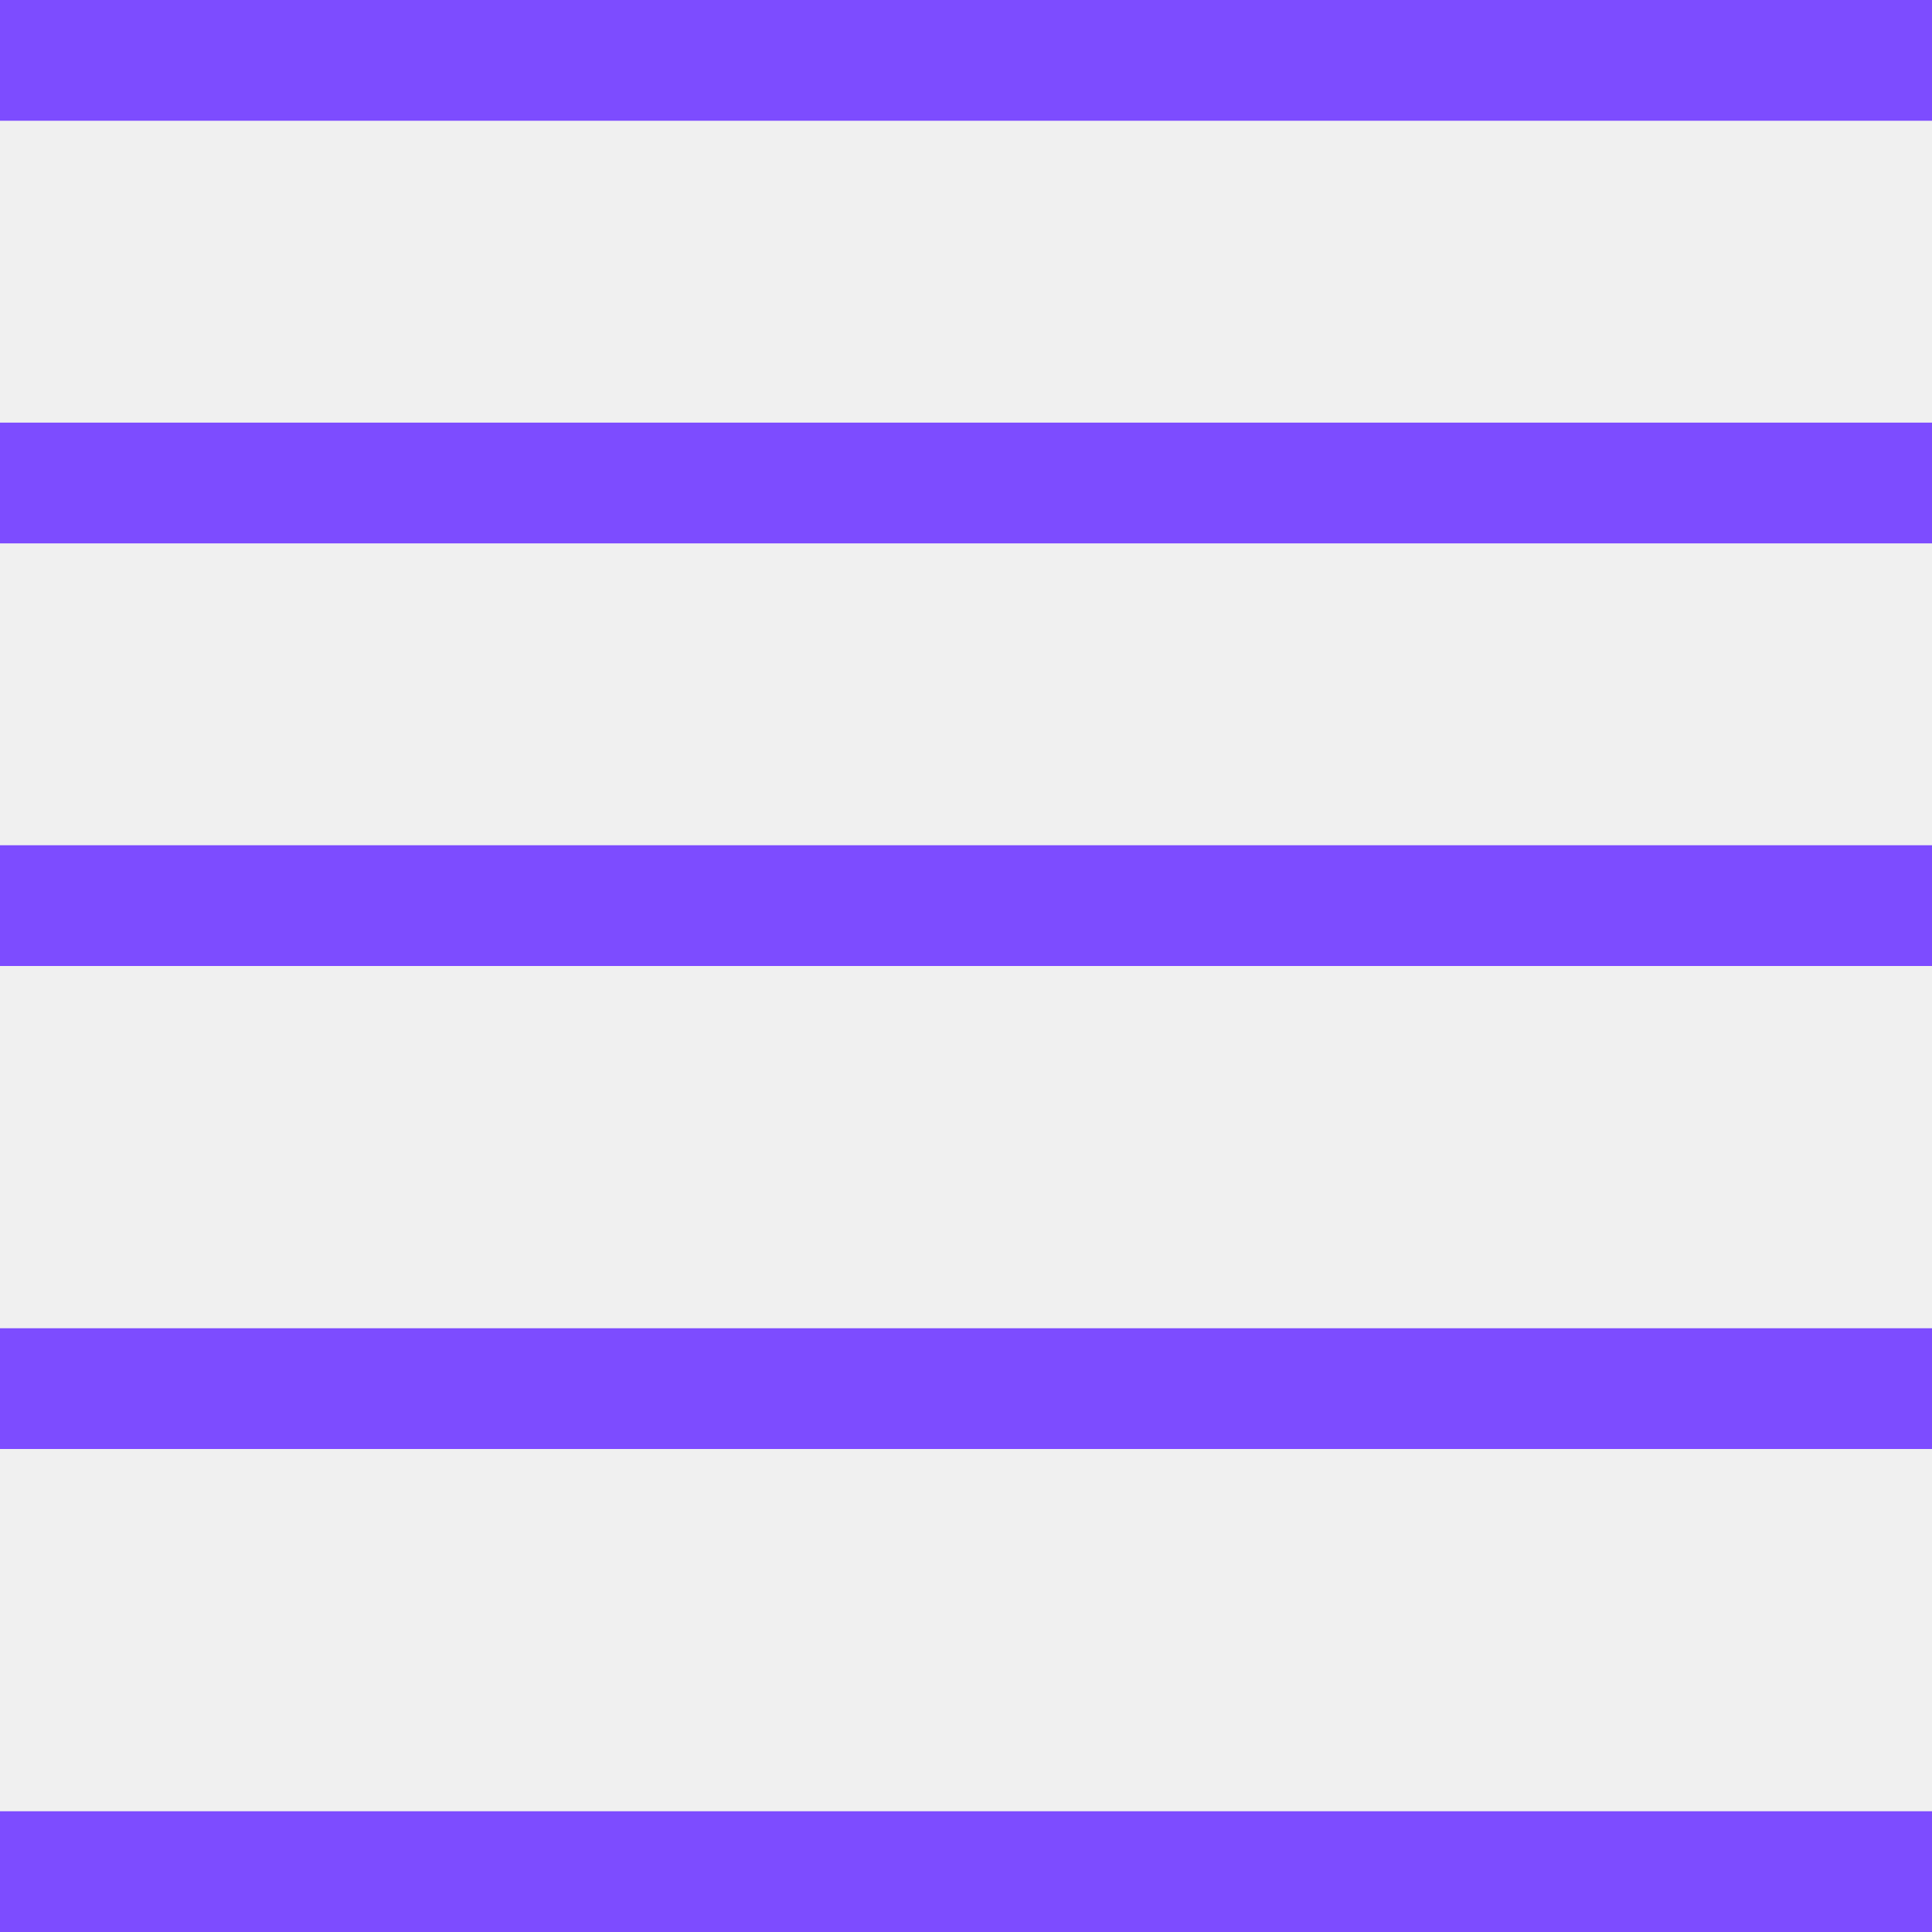
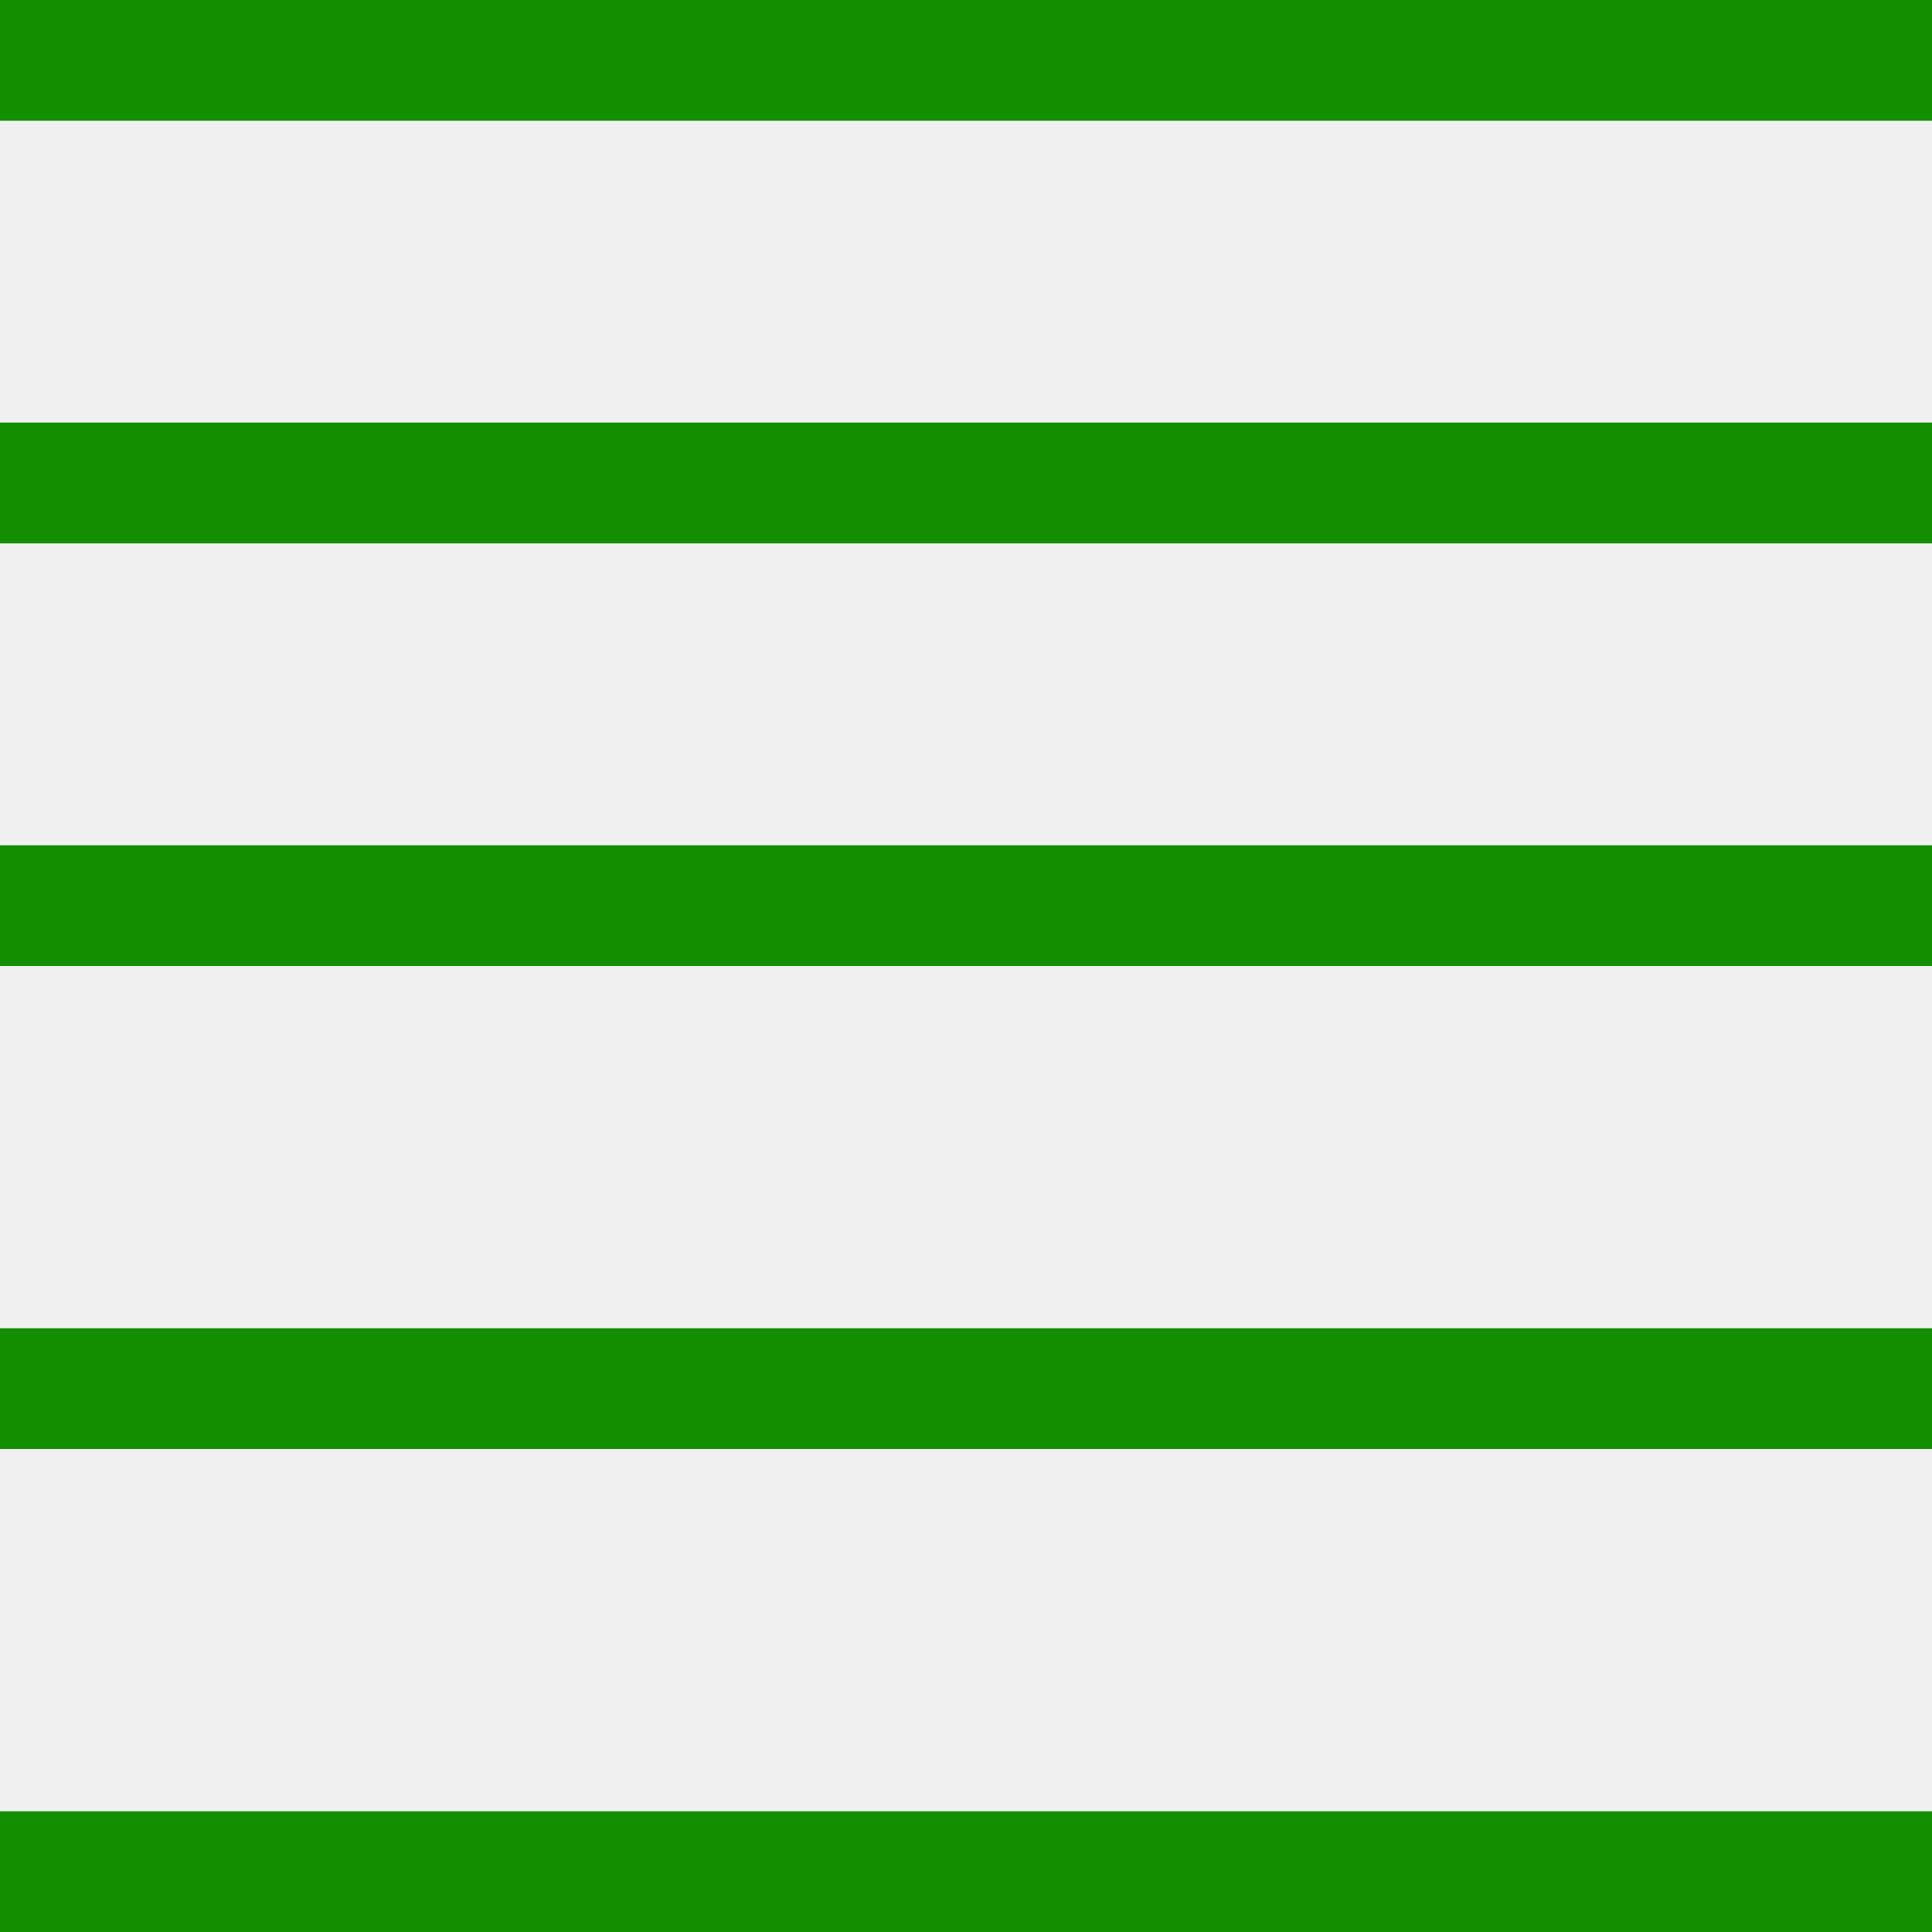
<svg xmlns="http://www.w3.org/2000/svg" width="16" height="16" viewBox="0 0 16 16" fill="none">
  <g clip-path="url(#clip0_197_1916)">
-     <line y1="0.5" x2="16" y2="0.5" stroke="#7D4CFF" />
-     <line y1="15.5" x2="16" y2="15.5" stroke="#7D4CFF" />
-     <line y1="11.5" x2="16" y2="11.5" stroke="#7D4CFF" />
-     <line y1="4" x2="16" y2="4" stroke="#7D4CFF" />
-     <line y1="7.5" x2="16" y2="7.5" stroke="#7D4CFF" />
+     <line y1="0.5" x2="16" y2="0.5" stroke="#138E00" />
+     <line y1="15.5" x2="16" y2="15.5" stroke="#138E00" />
+     <line y1="11.5" x2="16" y2="11.5" stroke="#138E00" />
+     <line y1="4" x2="16" y2="4" stroke="#138E00" />
+     <line y1="7.5" x2="16" y2="7.5" stroke="#138E00" />
  </g>
  <defs>
    <clipPath id="clip0_197_1916">
      <rect width="16" height="16" fill="white" />
    </clipPath>
  </defs>
</svg>
